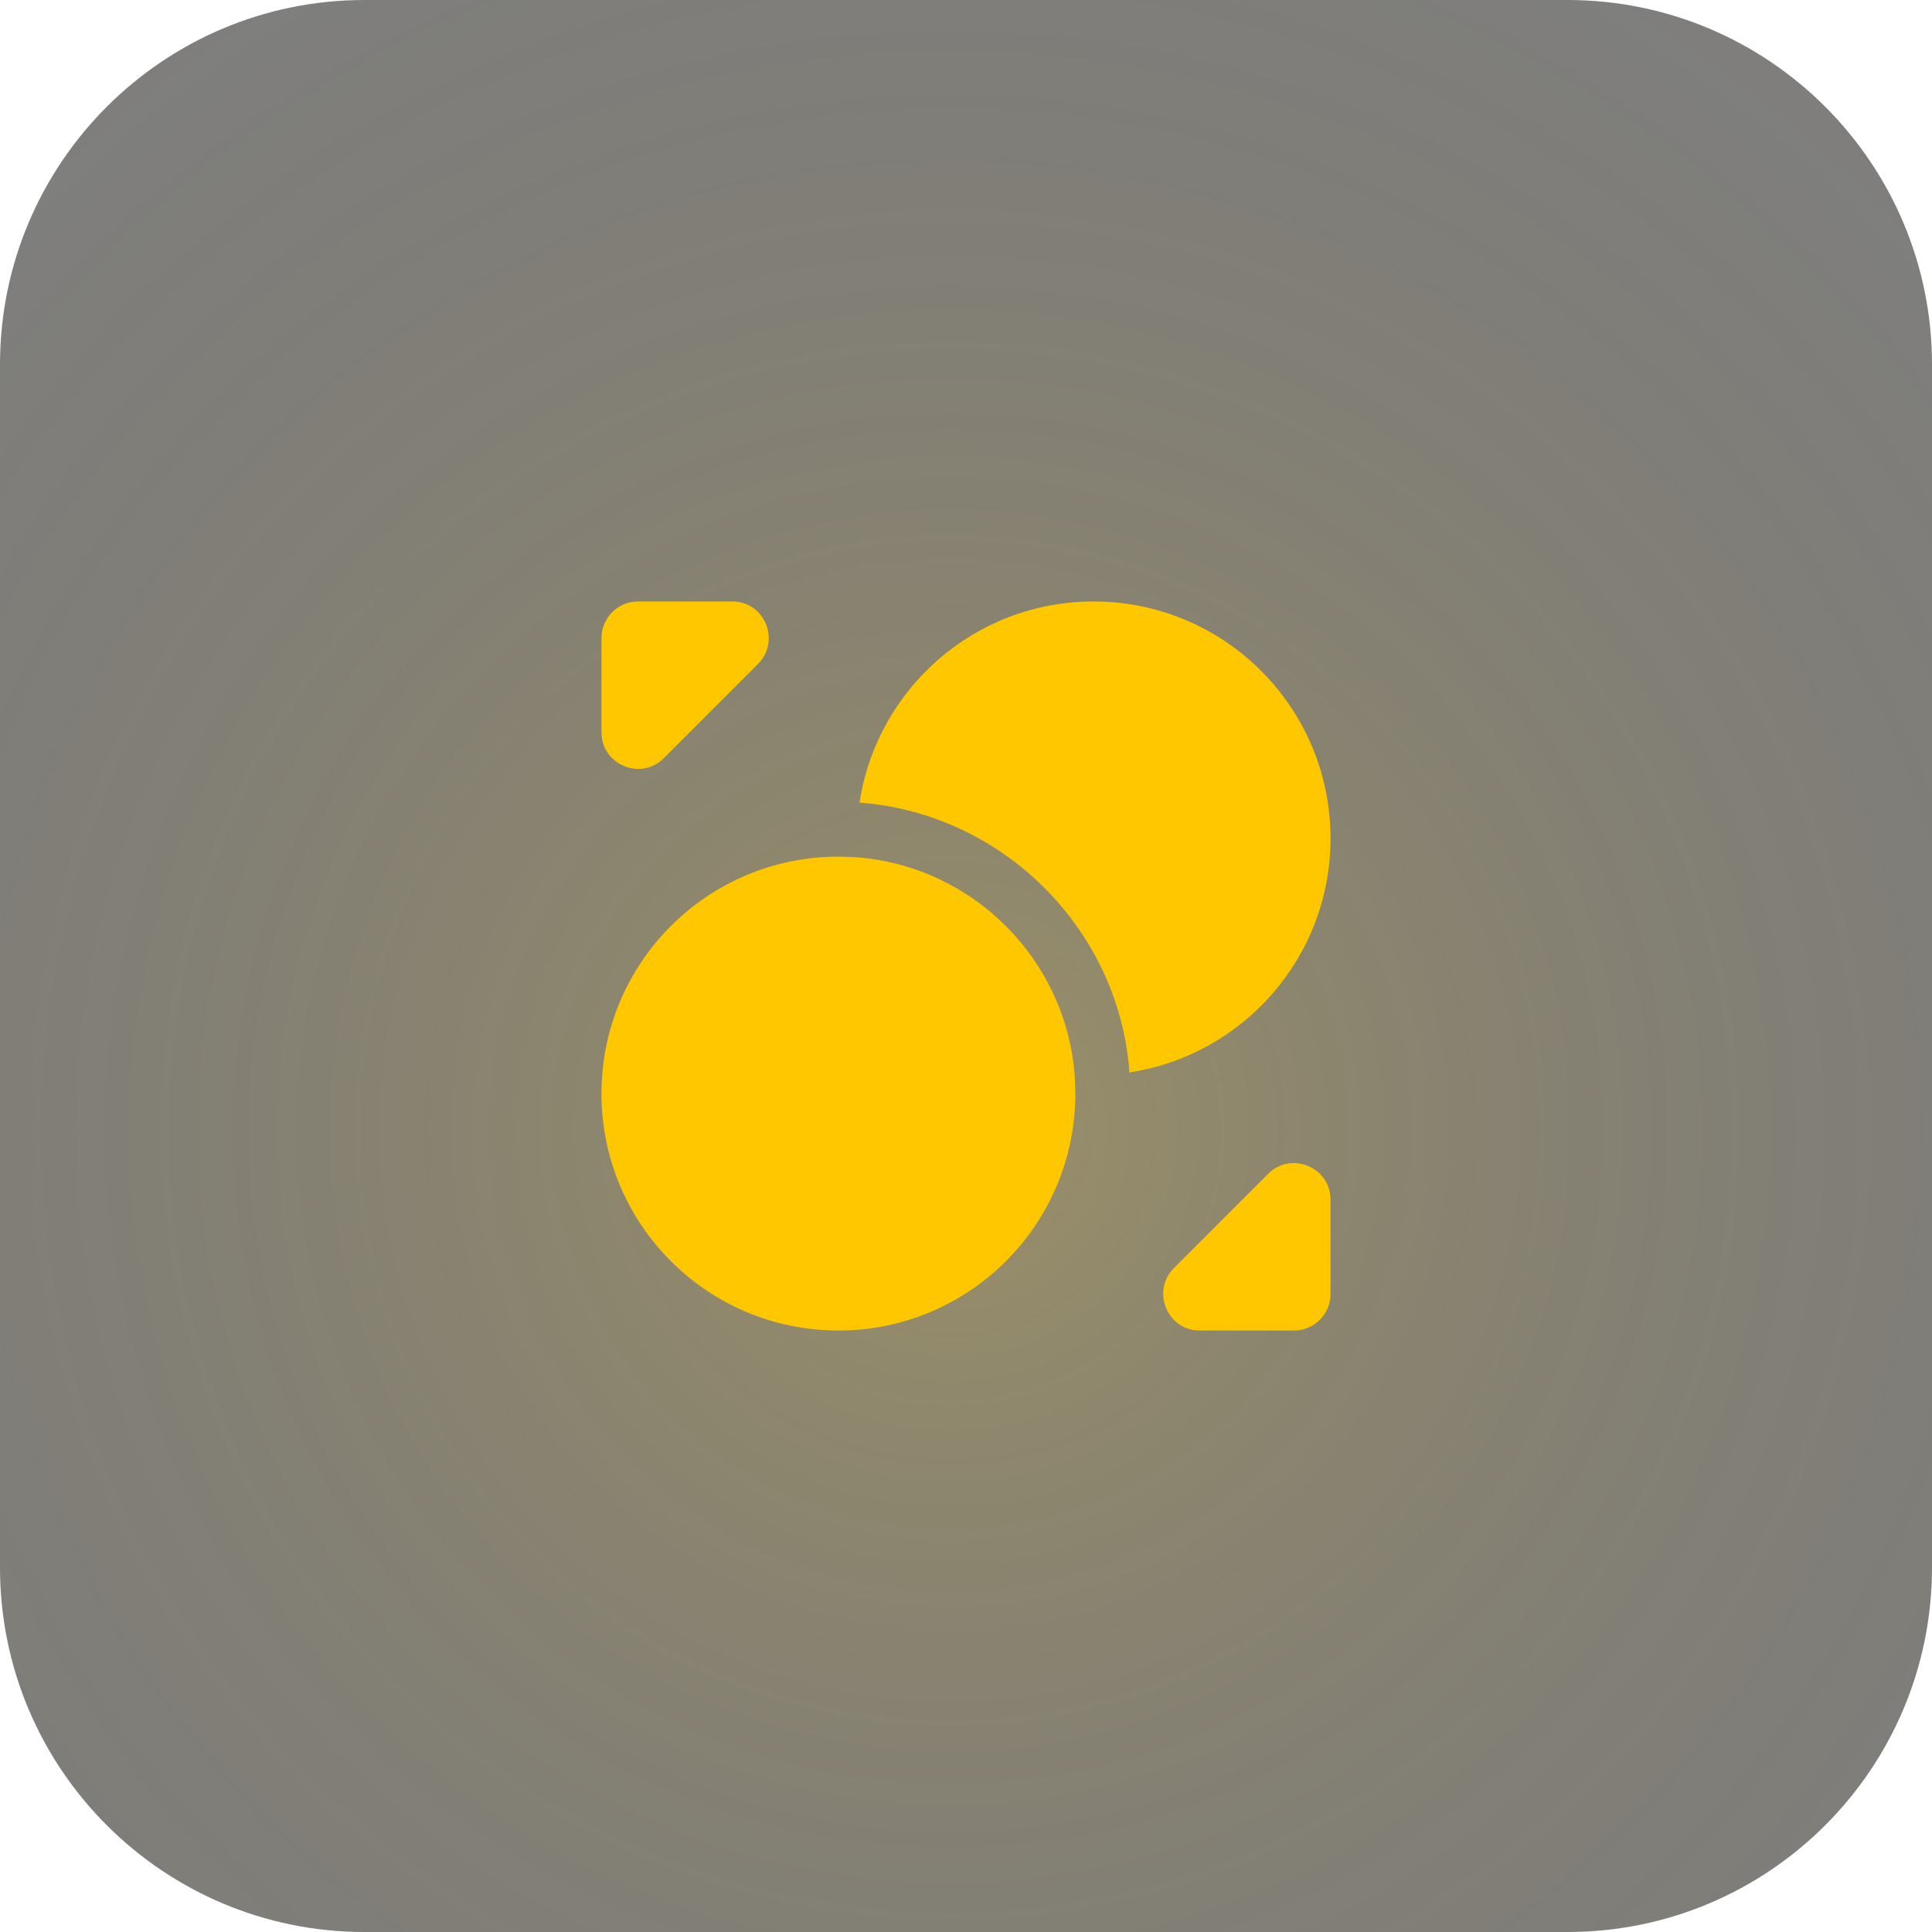
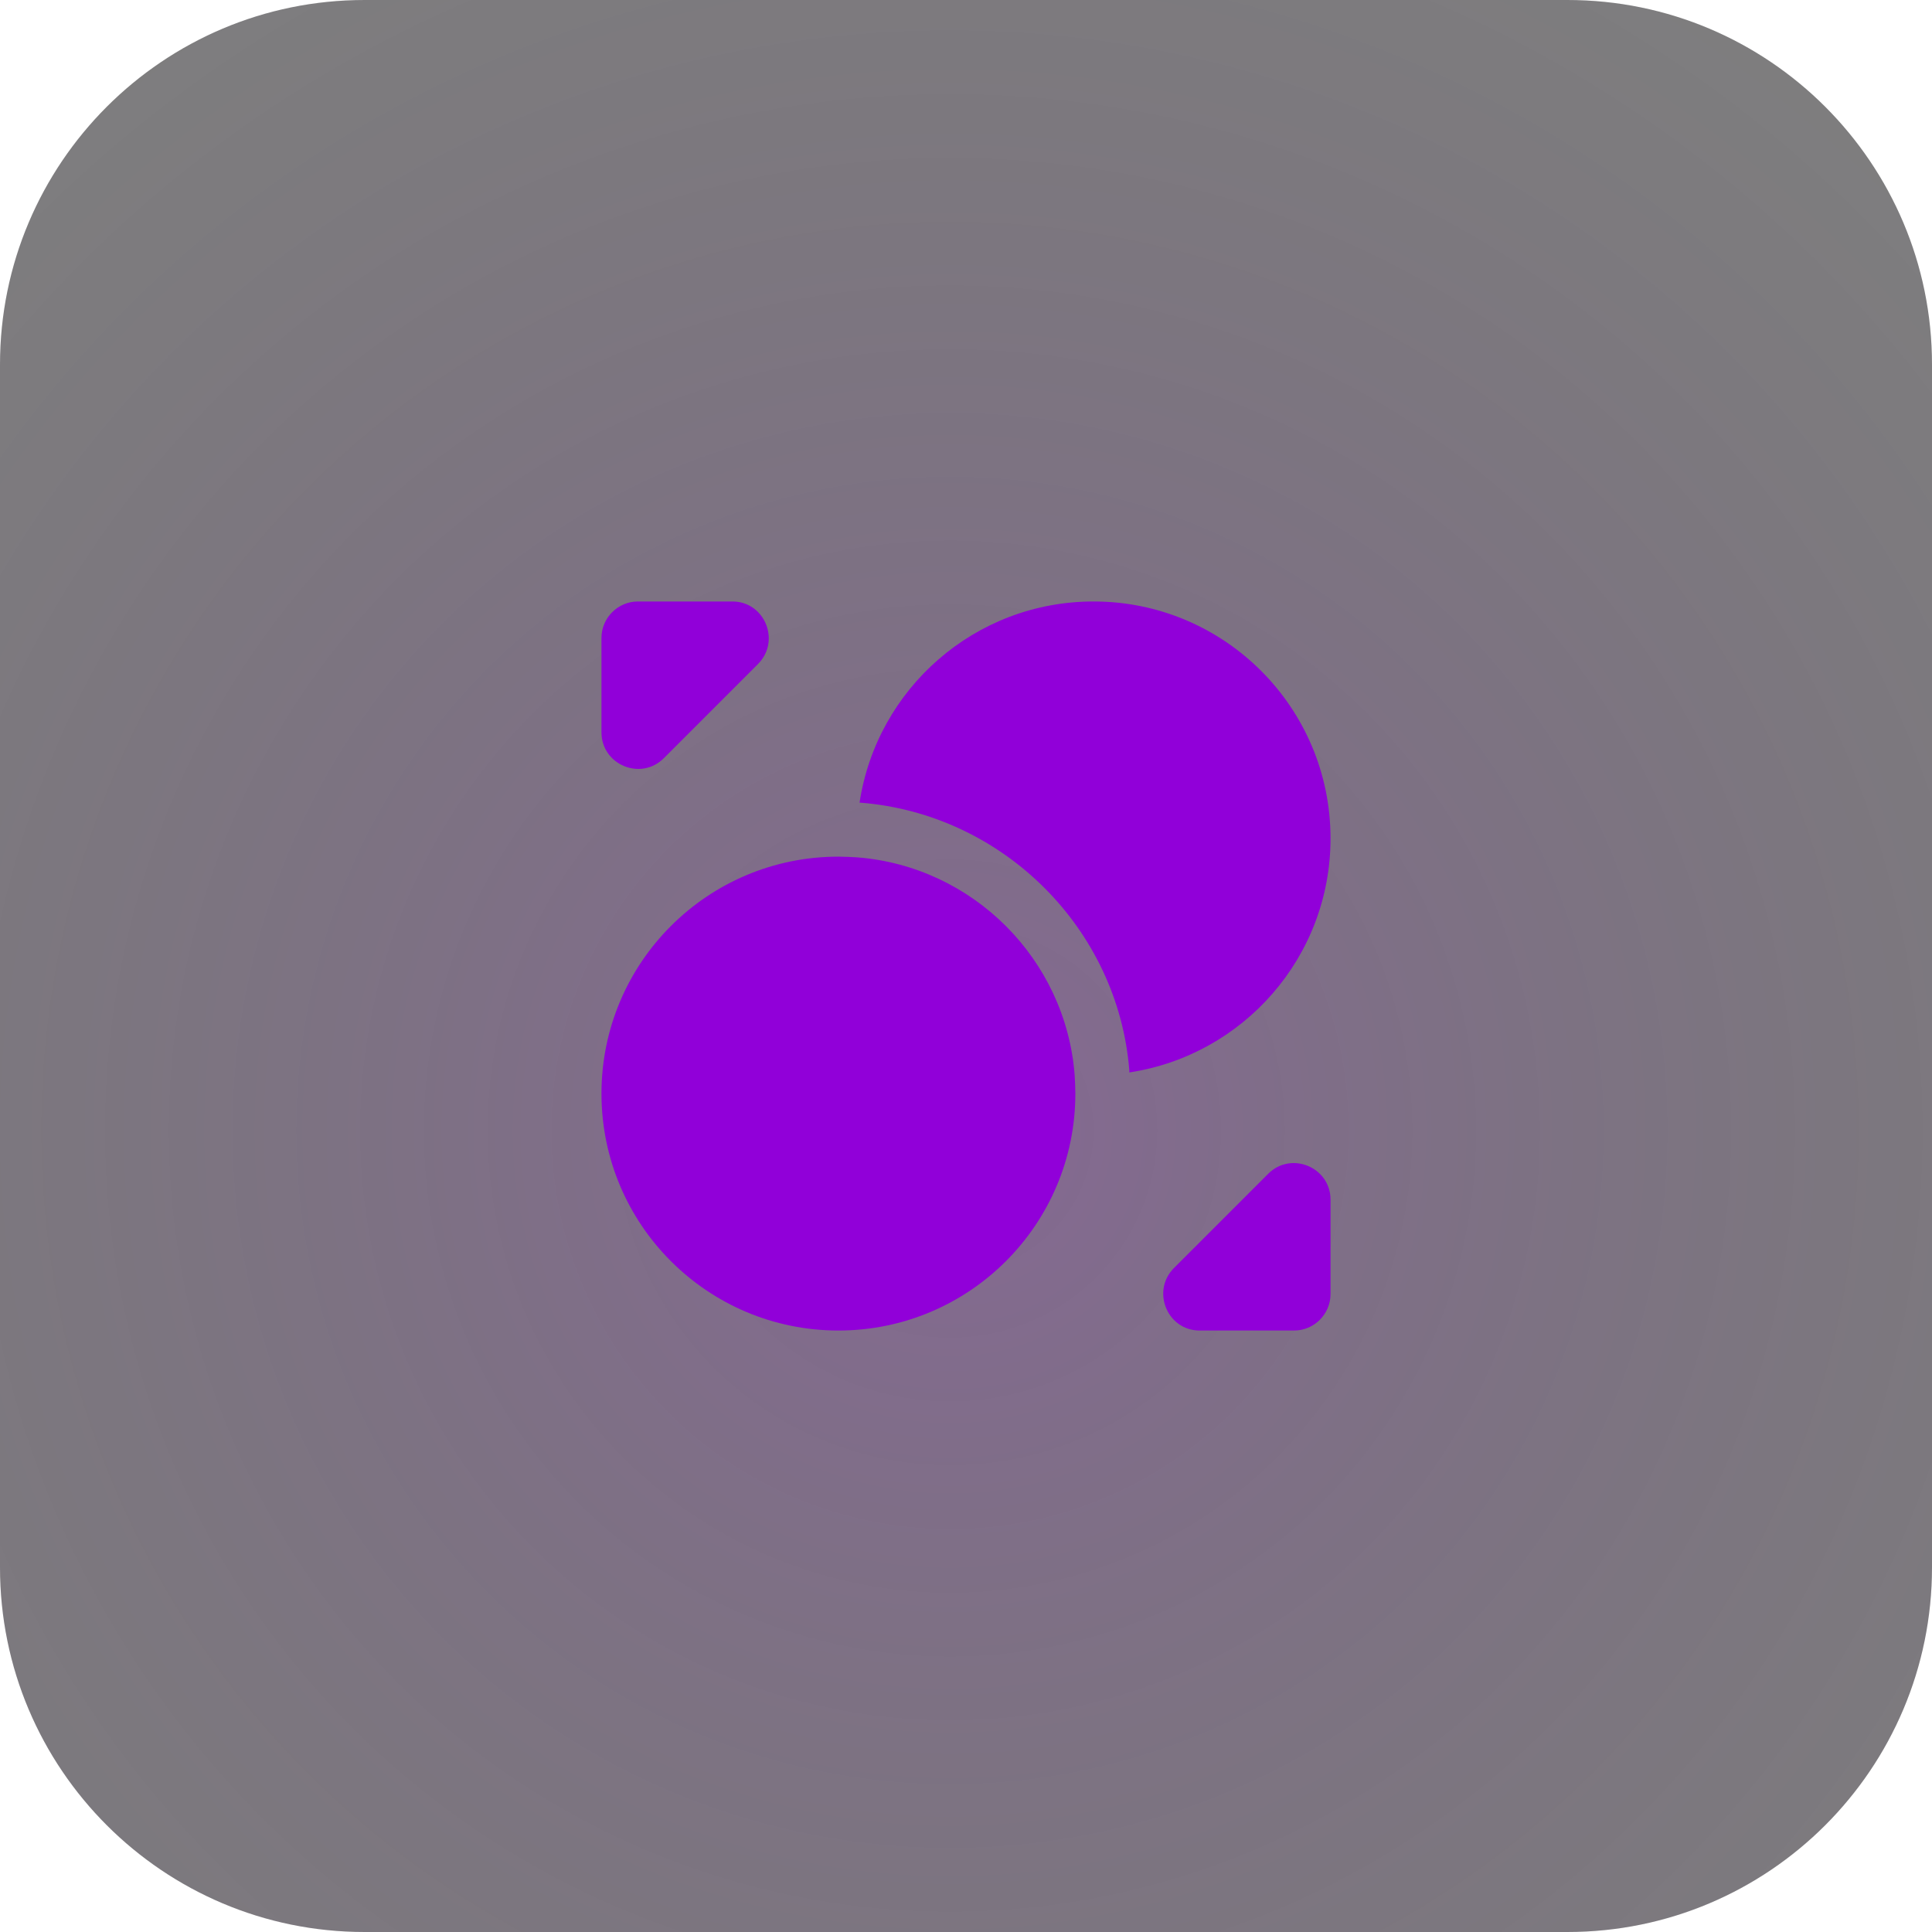
<svg xmlns="http://www.w3.org/2000/svg" width="53" height="53" viewBox="0 0 53 53" fill="none">
  <rect width="53" height="53" rx="10" fill="#303030" fill-opacity="0.6" />
  <rect width="53" height="53" rx="10" fill="url(#paint0_radial_2090_164)" fill-opacity="0.2" />
-   <path d="M29.5 30C29.5 33.59 26.59 36.5 23 36.5C19.41 36.5 16.5 33.59 16.5 30C16.5 26.41 19.41 23.5 23 23.5C23.17 23.5 23.35 23.51 23.52 23.52C26.69 23.77 29.23 26.31 29.48 29.48C29.49 29.65 29.5 29.83 29.5 30Z" fill="#FFC700" />
-   <path d="M36.5 23C36.5 26.26 34.1 28.95 30.98 29.42V29.36C30.67 25.48 27.52 22.33 23.61 22.02H23.58C24.05 18.9 26.74 16.5 30 16.5C33.59 16.5 36.5 19.41 36.5 23Z" fill="#FFC700" />
-   <path d="M20.09 16.5H17.5C16.95 16.5 16.5 16.95 16.5 17.5V20.09C16.5 20.98 17.58 21.43 18.21 20.8L20.8 18.21C21.42 17.58 20.98 16.5 20.09 16.5Z" fill="#FFC700" />
-   <path d="M32.91 36.5H35.5C36.05 36.5 36.5 36.05 36.5 35.5V32.91C36.5 32.02 35.42 31.57 34.79 32.2L32.2 34.79C31.58 35.42 32.02 36.5 32.91 36.5Z" fill="#FFC700" />
+   <path d="M29.5 30C29.5 33.59 26.59 36.5 23 36.5C19.41 36.5 16.5 33.59 16.5 30C16.5 26.41 19.41 23.5 23 23.5C23.17 23.5 23.35 23.51 23.52 23.52C26.69 23.77 29.23 26.31 29.48 29.48C29.49 29.65 29.5 29.83 29.5 30Z" fill="#9100D9" />
+   <path d="M36.5 23C36.5 26.26 34.1 28.95 30.98 29.42V29.36C30.67 25.48 27.52 22.33 23.61 22.02H23.58C24.05 18.9 26.74 16.5 30 16.5C33.59 16.5 36.5 19.41 36.5 23Z" fill="#9100D9" />
+   <path d="M20.09 16.5H17.5C16.95 16.5 16.5 16.95 16.5 17.5V20.09C16.5 20.98 17.58 21.43 18.21 20.8L20.8 18.21C21.42 17.58 20.98 16.5 20.09 16.5Z" fill="#9100D9" />
+   <path d="M32.91 36.5H35.5C36.05 36.5 36.5 36.05 36.5 35.5V32.91C36.5 32.02 35.42 31.57 34.79 32.2L32.2 34.79C31.58 35.42 32.02 36.5 32.91 36.5Z" fill="#9100D9" />
  <defs>
    <radialGradient id="paint0_radial_2090_164" cx="0" cy="0" r="1" gradientUnits="userSpaceOnUse" gradientTransform="translate(26 31) rotate(133.182) scale(44.5702)">
-       <stop stop-color="#FFC700" />
+       <stop stop-color="#9100D9" />
      <stop offset="1" stop-opacity="0" />
    </radialGradient>
  </defs>
</svg>
